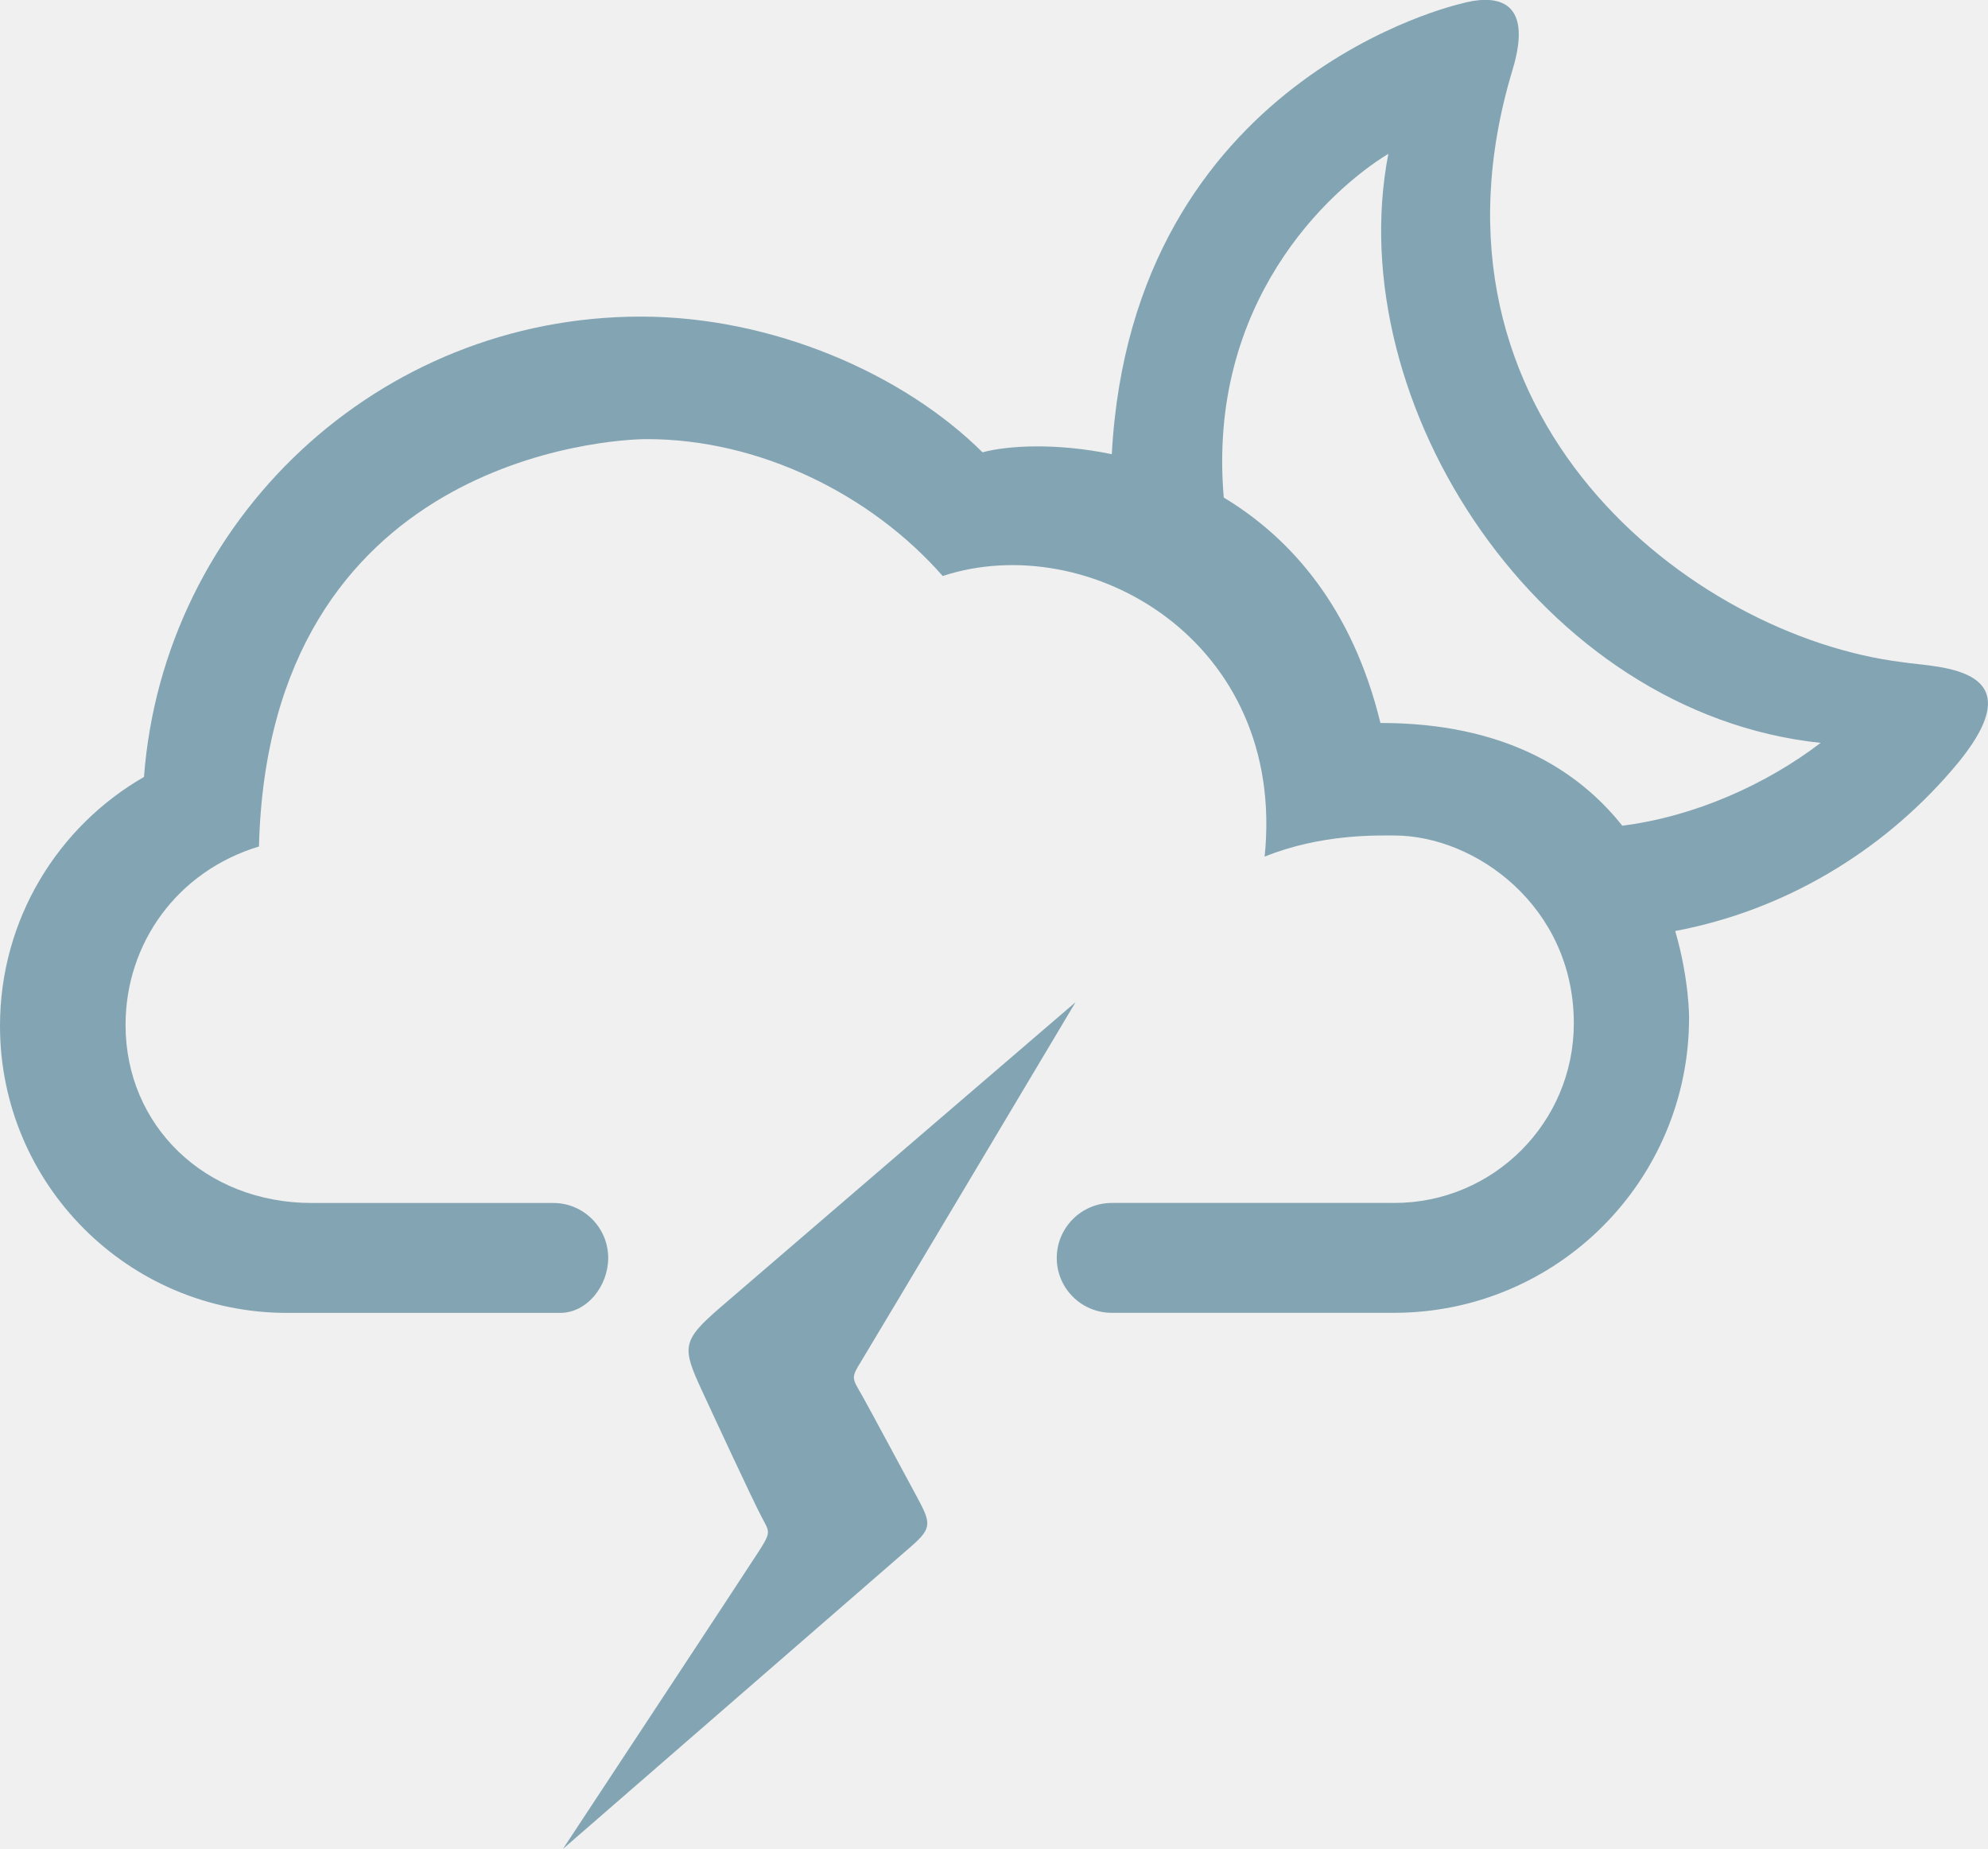
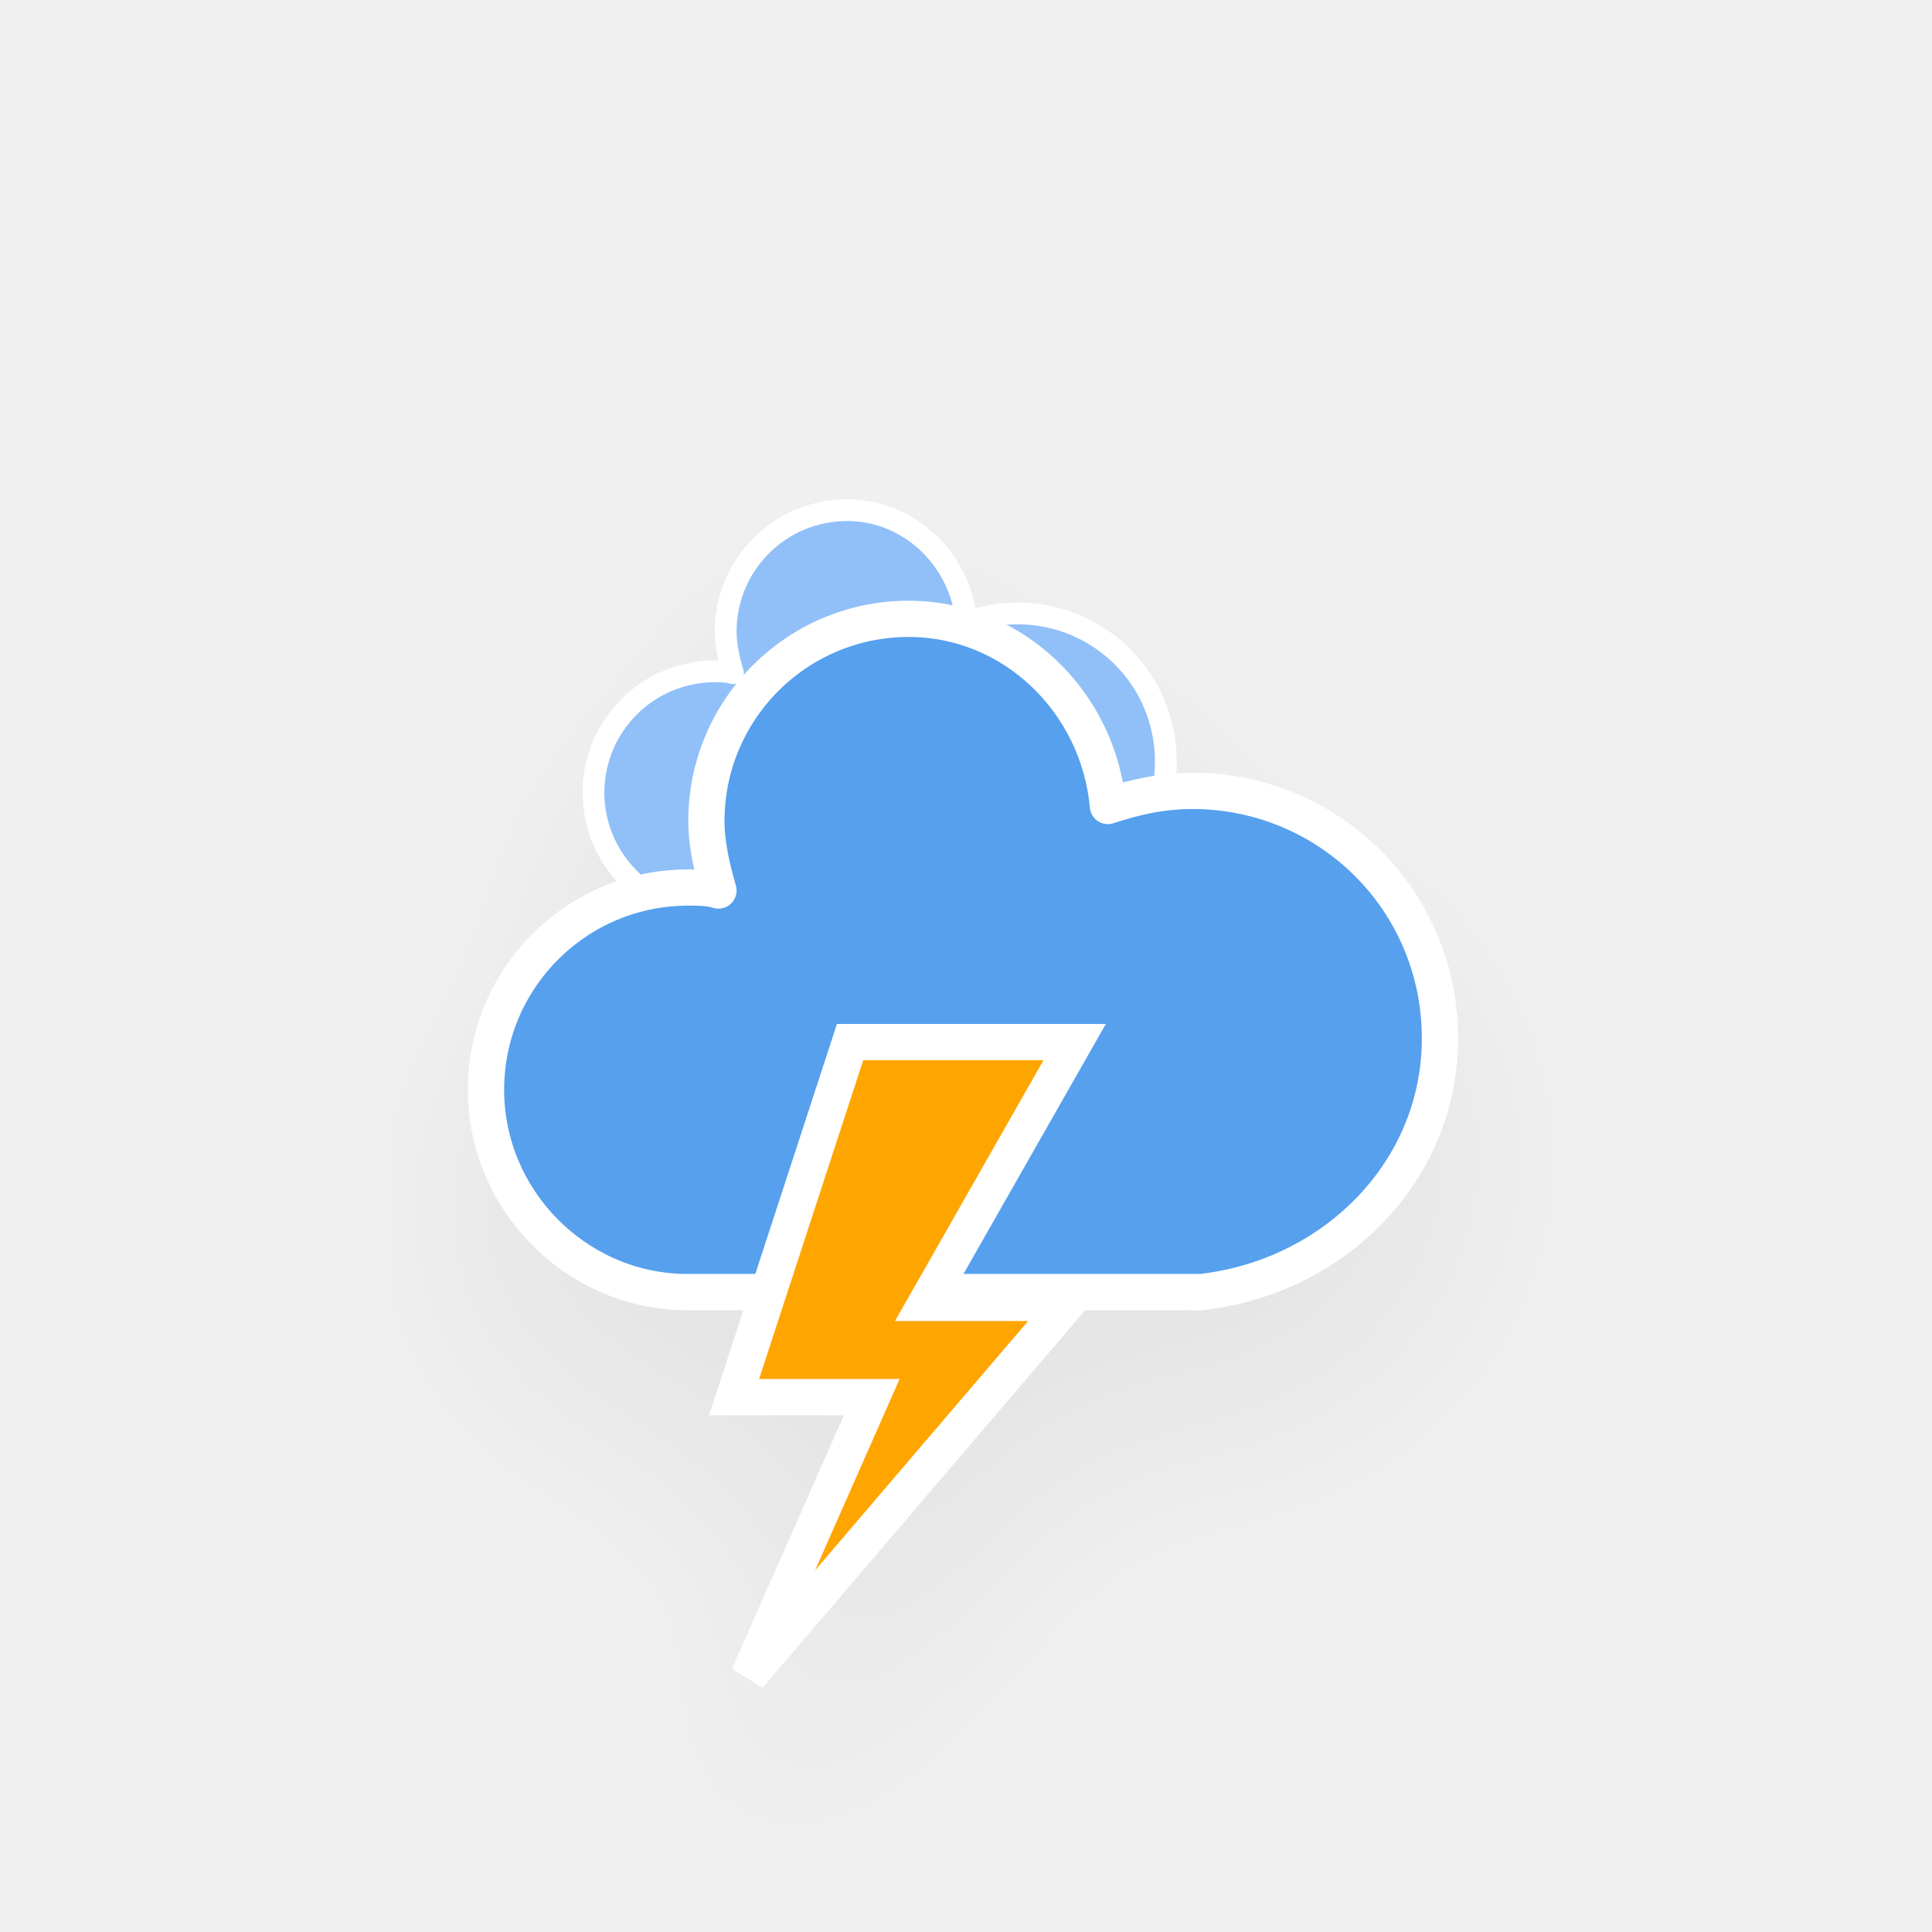
- <svg xmlns="http://www.w3.org/2000/svg" version="1.1" id="Layer_1" x="0px" y="0px" width="50.936px" height="47.368px" viewBox="0 0 50.936 47.368" style="enable-background:new 0 0 50.936 47.368;" xml:space="preserve">
-   <g id="_x33_7">
-     <path style="fill:#83A5B3;" d="M19.449,39.733c-0.281,0.443-5.025,7.635-5.025,7.635s8.615-7.484,8.931-7.758   c0.537-0.47,0.498-0.596,0.123-1.289c-0.269-0.494-1.162-2.164-1.386-2.562c-0.26-0.457-0.297-0.446-0.032-0.875   c0.262-0.426,5.498-9.209,5.498-9.209s-8.418,7.228-9.111,7.828c-0.986,0.854-0.973,1.017-0.459,2.131   c0.262,0.568,1.316,2.837,1.518,3.214C19.713,39.249,19.771,39.231,19.449,39.733z" />
-     <path style="fill:#83A5B3;" d="M28.486,11.636c-1.414-0.293-2.66-0.224-3.312-0.048c-2.016-2.003-5.366-3.477-8.756-3.477   c-6.725,0-12.229,5.198-12.729,11.794C1.484,21.174,0,23.553,0,26.282c0,4.061,3.293,7.354,7.354,7.354h6.996   c0.692,0,1.233-0.689,1.233-1.408c0-0.777-0.629-1.408-1.405-1.408H7.992c-2.748,0-4.775-1.988-4.775-4.561   c0-2.1,1.334-3.943,3.418-4.572c0.25-9.928,8.974-10.437,9.941-10.437c2.881,0,5.74,1.414,7.578,3.507   c3.721-1.223,8.818,1.645,8.248,7.19c1.451-0.589,2.904-0.542,3.322-0.542c2.082,0,4.6,1.822,4.6,4.813   c0,2.541-2.061,4.601-4.6,4.601h-7.238c-0.779,0-1.41,0.634-1.41,1.41s0.631,1.405,1.41,1.405h7.229   c4.179,0,7.562-3.385,7.562-7.561c0,0,0.008-0.973-0.355-2.221c2.779-0.523,5.261-2.007,7.07-4.099   c2.354-2.702-0.33-2.644-1.242-2.787c-5.393-0.663-12.676-6.28-9.998-15.171c0.58-1.908-0.522-1.929-1.332-1.697   C37.42,0.101,29.01,1.966,28.486,11.636z M35.572,3.94c-1.24,6.406,3.898,14.337,11.076,15.092   c-1.379,1.053-3.209,1.885-5.082,2.122c-1.142-1.437-3.037-2.632-6.197-2.632c-0.719-2.954-2.291-4.737-4.014-5.775   C30.924,7.761,34.027,4.886,35.572,3.94z" />
+ <svg xmlns="http://www.w3.org/2000/svg" version="1.1" width="64" height="64" viewbox="0 0 64 64">
+   <defs>
+     <filter id="blur" width="200%" height="200%">
+       <feGaussianBlur in="SourceAlpha" stdDeviation="3" />
+       <feOffset dx="0" dy="4" result="offsetblur" />
+       <feComponentTransfer>
+         <feFuncA type="linear" slope="0.05" />
+       </feComponentTransfer>
+       <feMerge>
+         <feMergeNode />
+         <feMergeNode in="SourceGraphic" />
+       </feMerge>
+     </filter>
+     <style type="text/css">
+ /*
+ ** CLOUDS
+ */
+ @keyframes am-weather-cloud-1 {
+   0% {
+     -webkit-transform: translate(-5px,0px);
+        -moz-transform: translate(-5px,0px);
+         -ms-transform: translate(-5px,0px);
+             transform: translate(-5px,0px);
+   }
+ 
+   50% {
+     -webkit-transform: translate(10px,0px);
+        -moz-transform: translate(10px,0px);
+         -ms-transform: translate(10px,0px);
+             transform: translate(10px,0px);
+   }
+ 
+   100% {
+     -webkit-transform: translate(-5px,0px);
+        -moz-transform: translate(-5px,0px);
+         -ms-transform: translate(-5px,0px);
+             transform: translate(-5px,0px);
+   }
+ }
+ 
+ .am-weather-cloud-1 {
+   -webkit-animation-name: am-weather-cloud-1;
+      -moz-animation-name: am-weather-cloud-1;
+           animation-name: am-weather-cloud-1;
+   -webkit-animation-duration: 7s;
+      -moz-animation-duration: 7s;
+           animation-duration: 7s;
+   -webkit-animation-timing-function: linear;
+      -moz-animation-timing-function: linear;
+           animation-timing-function: linear;
+   -webkit-animation-iteration-count: infinite;
+      -moz-animation-iteration-count: infinite;
+           animation-iteration-count: infinite;
+ }
+ 
+ @keyframes am-weather-cloud-2 {
+   0% {
+     -webkit-transform: translate(0px,0px);
+        -moz-transform: translate(0px,0px);
+         -ms-transform: translate(0px,0px);
+             transform: translate(0px,0px);
+   }
+ 
+   50% {
+     -webkit-transform: translate(2px,0px);
+        -moz-transform: translate(2px,0px);
+         -ms-transform: translate(2px,0px);
+             transform: translate(2px,0px);
+   }
+ 
+   100% {
+     -webkit-transform: translate(0px,0px);
+        -moz-transform: translate(0px,0px);
+         -ms-transform: translate(0px,0px);
+             transform: translate(0px,0px);
+   }
+ }
+ 
+ .am-weather-cloud-2 {
+   -webkit-animation-name: am-weather-cloud-2;
+      -moz-animation-name: am-weather-cloud-2;
+           animation-name: am-weather-cloud-2;
+   -webkit-animation-duration: 3s;
+      -moz-animation-duration: 3s;
+           animation-duration: 3s;
+   -webkit-animation-timing-function: linear;
+      -moz-animation-timing-function: linear;
+           animation-timing-function: linear;
+   -webkit-animation-iteration-count: infinite;
+      -moz-animation-iteration-count: infinite;
+           animation-iteration-count: infinite;
+ }
+ 
+ /*
+ ** STROKE
+ */
+ @keyframes am-weather-stroke {
+   0% {
+     -webkit-transform: translate(0.0px,0.0px);
+        -moz-transform: translate(0.0px,0.0px);
+         -ms-transform: translate(0.0px,0.0px);
+             transform: translate(0.0px,0.0px);
+   }
+ 
+   2% {
+     -webkit-transform: translate(0.3px,0.0px);
+        -moz-transform: translate(0.3px,0.0px);
+         -ms-transform: translate(0.3px,0.0px);
+             transform: translate(0.3px,0.0px);
+   }
+ 
+   4% {
+     -webkit-transform: translate(0.0px,0.0px);
+        -moz-transform: translate(0.0px,0.0px);
+         -ms-transform: translate(0.0px,0.0px);
+             transform: translate(0.0px,0.0px);
+   }
+ 
+   6% {
+     -webkit-transform: translate(0.5px,0.4px);
+        -moz-transform: translate(0.5px,0.4px);
+         -ms-transform: translate(0.5px,0.4px);
+             transform: translate(0.5px,0.4px);
+   }
+ 
+   8% {
+     -webkit-transform: translate(0.0px,0.0px);
+        -moz-transform: translate(0.0px,0.0px);
+         -ms-transform: translate(0.0px,0.0px);
+             transform: translate(0.0px,0.0px);
+   }
+ 
+   10% {
+     -webkit-transform: translate(0.3px,0.0px);
+        -moz-transform: translate(0.3px,0.0px);
+         -ms-transform: translate(0.3px,0.0px);
+             transform: translate(0.3px,0.0px);
+   }
+ 
+   12% {
+     -webkit-transform: translate(0.0px,0.0px);
+        -moz-transform: translate(0.0px,0.0px);
+         -ms-transform: translate(0.0px,0.0px);
+             transform: translate(0.0px,0.0px);
+   }
+ 
+   14% {
+     -webkit-transform: translate(0.3px,0.0px);
+        -moz-transform: translate(0.3px,0.0px);
+         -ms-transform: translate(0.3px,0.0px);
+             transform: translate(0.3px,0.0px);
+   }
+ 
+   16% {
+     -webkit-transform: translate(0.0px,0.0px);
+        -moz-transform: translate(0.0px,0.0px);
+         -ms-transform: translate(0.0px,0.0px);
+             transform: translate(0.0px,0.0px);
+   }
+ 
+   18% {
+     -webkit-transform: translate(0.3px,0.0px);
+        -moz-transform: translate(0.3px,0.0px);
+         -ms-transform: translate(0.3px,0.0px);
+             transform: translate(0.3px,0.0px);
+   }
+ 
+   20% {
+     -webkit-transform: translate(0.0px,0.0px);
+        -moz-transform: translate(0.0px,0.0px);
+         -ms-transform: translate(0.0px,0.0px);
+             transform: translate(0.0px,0.0px);
+   }
+ 
+   22% {
+     -webkit-transform: translate(1px,0.0px);
+        -moz-transform: translate(1px,0.0px);
+         -ms-transform: translate(1px,0.0px);
+             transform: translate(1px,0.0px);
+   }
+ 
+   24% {
+     -webkit-transform: translate(0.0px,0.0px);
+        -moz-transform: translate(0.0px,0.0px);
+         -ms-transform: translate(0.0px,0.0px);
+             transform: translate(0.0px,0.0px);
+   }
+ 
+   26% {
+     -webkit-transform: translate(-1px,0.0px);
+        -moz-transform: translate(-1px,0.0px);
+         -ms-transform: translate(-1px,0.0px);
+             transform: translate(-1px,0.0px);
+ 
+   }
+ 
+   28% {
+     -webkit-transform: translate(0.0px,0.0px);
+        -moz-transform: translate(0.0px,0.0px);
+         -ms-transform: translate(0.0px,0.0px);
+             transform: translate(0.0px,0.0px);
+   }
+ 
+   40% {
+     fill: orange;
+     -webkit-transform: translate(0.0px,0.0px);
+        -moz-transform: translate(0.0px,0.0px);
+         -ms-transform: translate(0.0px,0.0px);
+             transform: translate(0.0px,0.0px);
+   }
+ 
+   65% {
+     fill: white;
+     -webkit-transform: translate(-1px,5.0px);
+        -moz-transform: translate(-1px,5.0px);
+         -ms-transform: translate(-1px,5.0px);
+             transform: translate(-1px,5.0px);
+   }
+   61% {
+     fill: orange;
+   }
+ 
+   100% {
+     -webkit-transform: translate(0.0px,0.0px);
+        -moz-transform: translate(0.0px,0.0px);
+         -ms-transform: translate(0.0px,0.0px);
+             transform: translate(0.0px,0.0px);
+   }
+ }
+ 
+ .am-weather-stroke {
+   -webkit-animation-name: am-weather-stroke;
+      -moz-animation-name: am-weather-stroke;
+           animation-name: am-weather-stroke;
+   -webkit-animation-duration: 1.11s;
+      -moz-animation-duration: 1.11s;
+           animation-duration: 1.11s;
+   -webkit-animation-timing-function: linear;
+      -moz-animation-timing-function: linear;
+           animation-timing-function: linear;
+   -webkit-animation-iteration-count: infinite;
+      -moz-animation-iteration-count: infinite;
+           animation-iteration-count: infinite;
+ }
+         </style>
+   </defs>
+   <g filter="url(#blur)" id="thunder">
+     <g transform="translate(20,10)">
+       <g class="am-weather-cloud-1">
+         <path d="M47.7,35.4     c0-4.6-3.7-8.2-8.2-8.2c-1,0-1.9,0.2-2.8,0.5c-0.3-3.4-3.1-6.2-6.6-6.2c-3.7,0-6.7,3-6.7,6.7c0,0.8,0.2,1.6,0.4,2.3     c-0.3-0.1-0.7-0.1-1-0.1c-3.7,0-6.7,3-6.7,6.7c0,3.6,2.9,6.6,6.5,6.7l17.2,0C44.2,43.3,47.7,39.8,47.7,35.4z" fill="#91C0F8" stroke="white" stroke-linejoin="round" stroke-width="1.2" transform="translate(-10,-6), scale(0.6)" />
+       </g>
+       <g>
+         <path d="M47.7,35.4     c0-4.6-3.7-8.2-8.2-8.2c-1,0-1.9,0.2-2.8,0.5c-0.3-3.4-3.1-6.2-6.6-6.2c-3.7,0-6.7,3-6.7,6.7c0,0.8,0.2,1.6,0.4,2.3     c-0.3-0.1-0.7-0.1-1-0.1c-3.7,0-6.7,3-6.7,6.7c0,3.6,2.9,6.6,6.5,6.7l17.2,0C44.2,43.3,47.7,39.8,47.7,35.4z" fill="#57A0EE" stroke="white" stroke-linejoin="round" stroke-width="1.2" transform="translate(-20,-11)" />
+       </g>
+       <g transform="translate(-9,28), scale(1.2)">
+         <polygon class="am-weather-stroke" fill="orange" stroke="white" stroke-width="1" points="14.3,-2.9 20.5,-2.9 16.4,4.3 20.3,4.3 11.5,14.6 14.9,6.9 11.1,6.9" />
+       </g>
+     </g>
  </g>
</svg>
